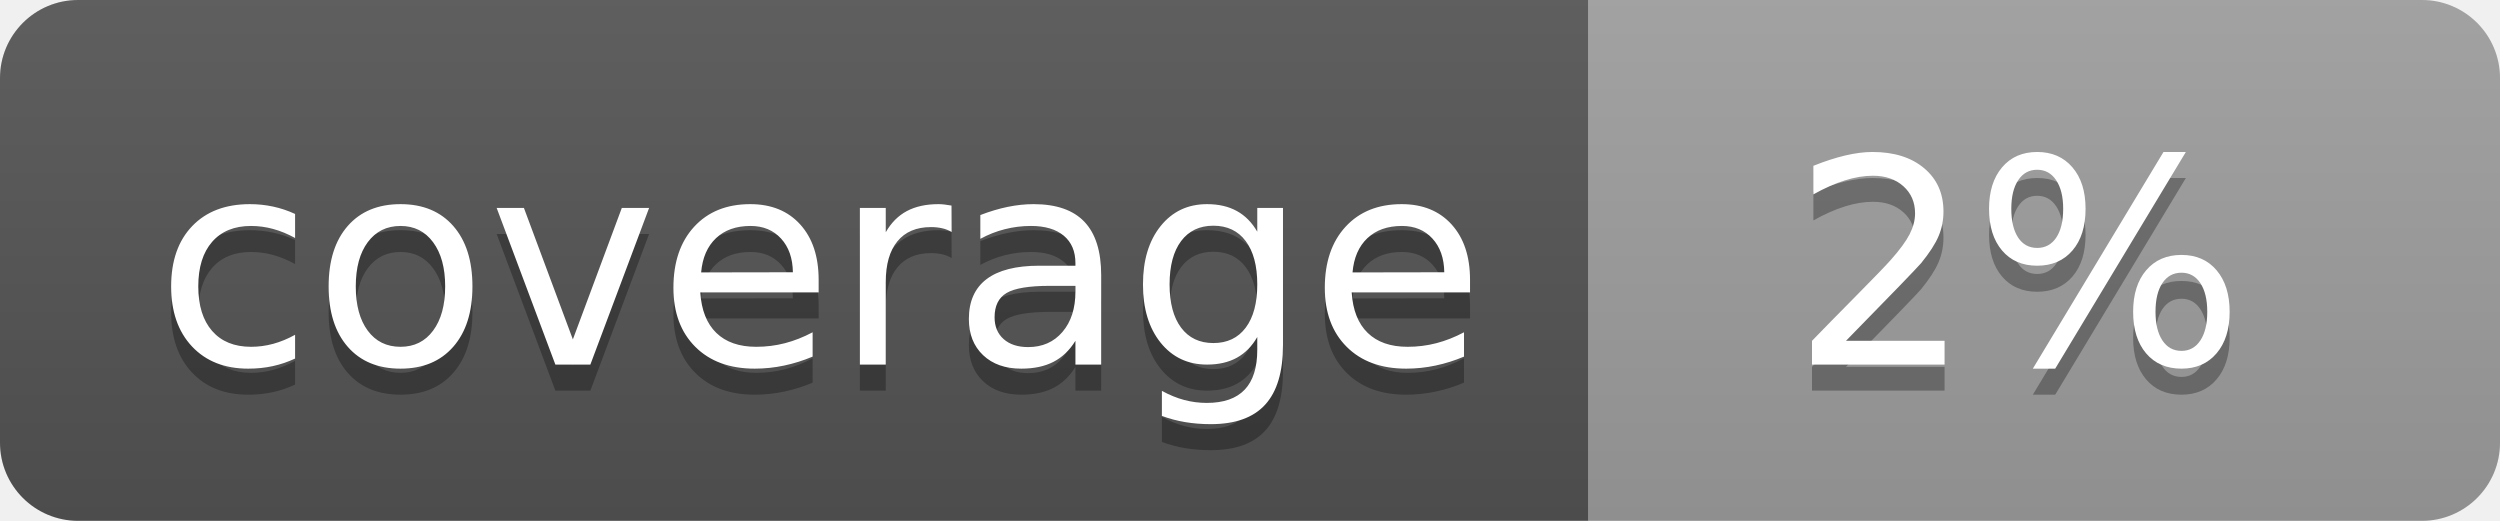
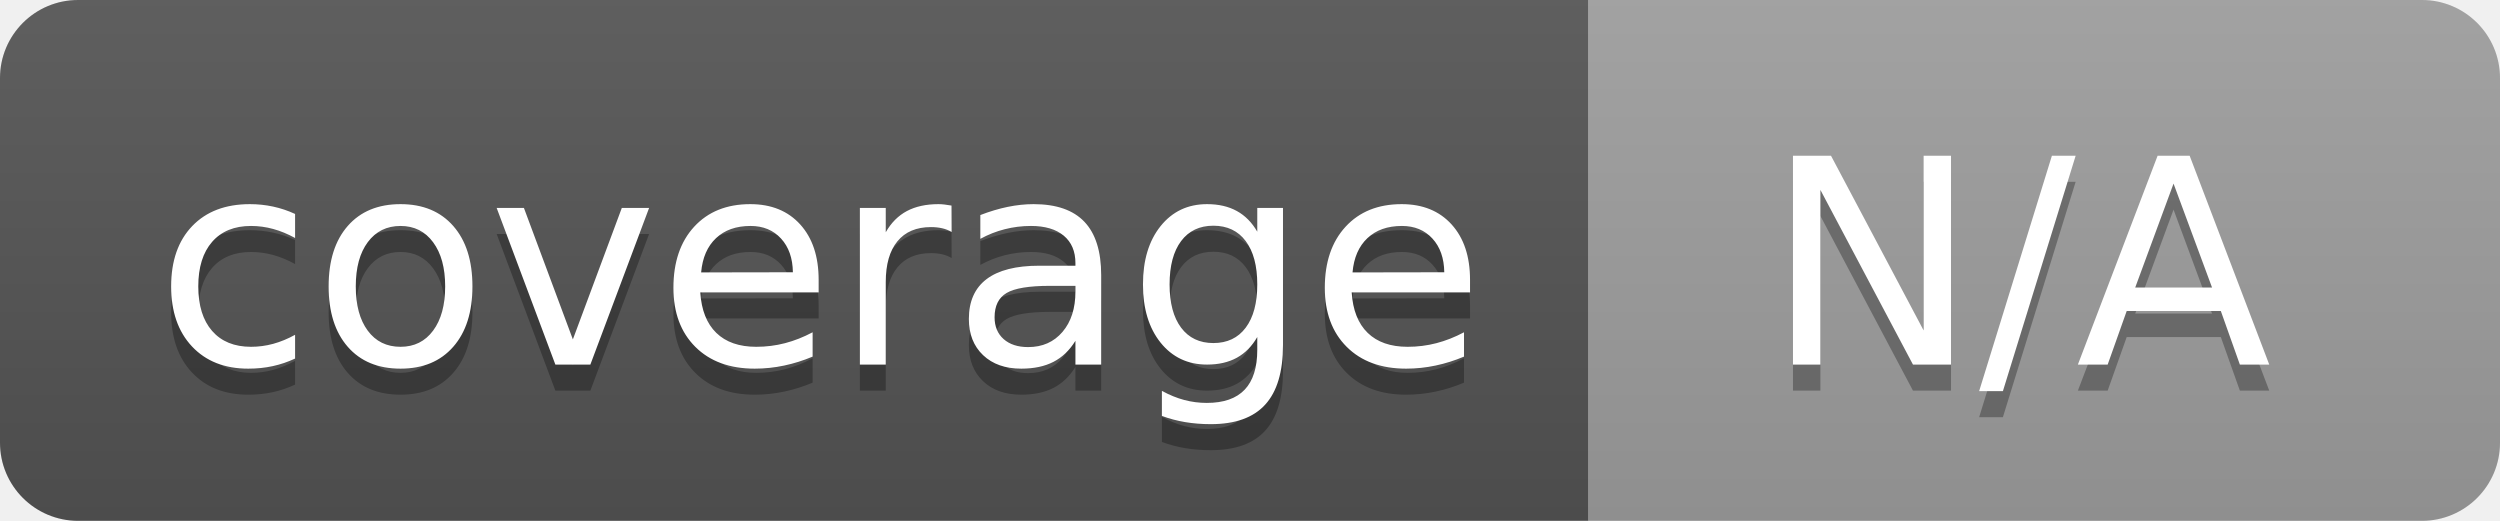
<svg xmlns="http://www.w3.org/2000/svg" width="96" height="20">
  <linearGradient id="b" x2="0" y2="100%">
    <stop offset="0" stop-color="#bbb" stop-opacity=".1" />
    <stop offset="1" stop-opacity=".1" />
  </linearGradient>
  <clipPath id="a">
    <rect width="96" height="20" rx="3" fill="#fff" />
  </clipPath>
  <g clip-path="url(#a)">
    <path fill="#555" d="M0 0h61v20H0z" />
    <path fill="#9F9F9F" d="M61 0h35v20H61z" />
    <path fill="url(#b)" d="M0 0h96v20H0z" />
  </g>
  <g fill="#fff" text-anchor="middle" font-family="DejaVu Sans,Verdana,Geneva,sans-serif" font-size="110">
    <text x="315" y="150" fill="#010101" fill-opacity=".3" transform="scale(.1)" textLength="510">coverage</text>
    <text x="315" y="140" transform="scale(.1)" textLength="510">coverage</text>
-     <text x="775" y="150" fill="#010101" fill-opacity=".3" transform="scale(.1)" textLength="250">2%</text>
-     <text x="775" y="140" transform="scale(.1)" textLength="250">2%</text>
+     <text x="775" y="150" fill="#010101" fill-opacity=".3" transform="scale(.1)" textLength="250">N/A</text>
+     <text x="775" y="140" transform="scale(.1)" textLength="250">N/A</text>
  </g>
</svg>
